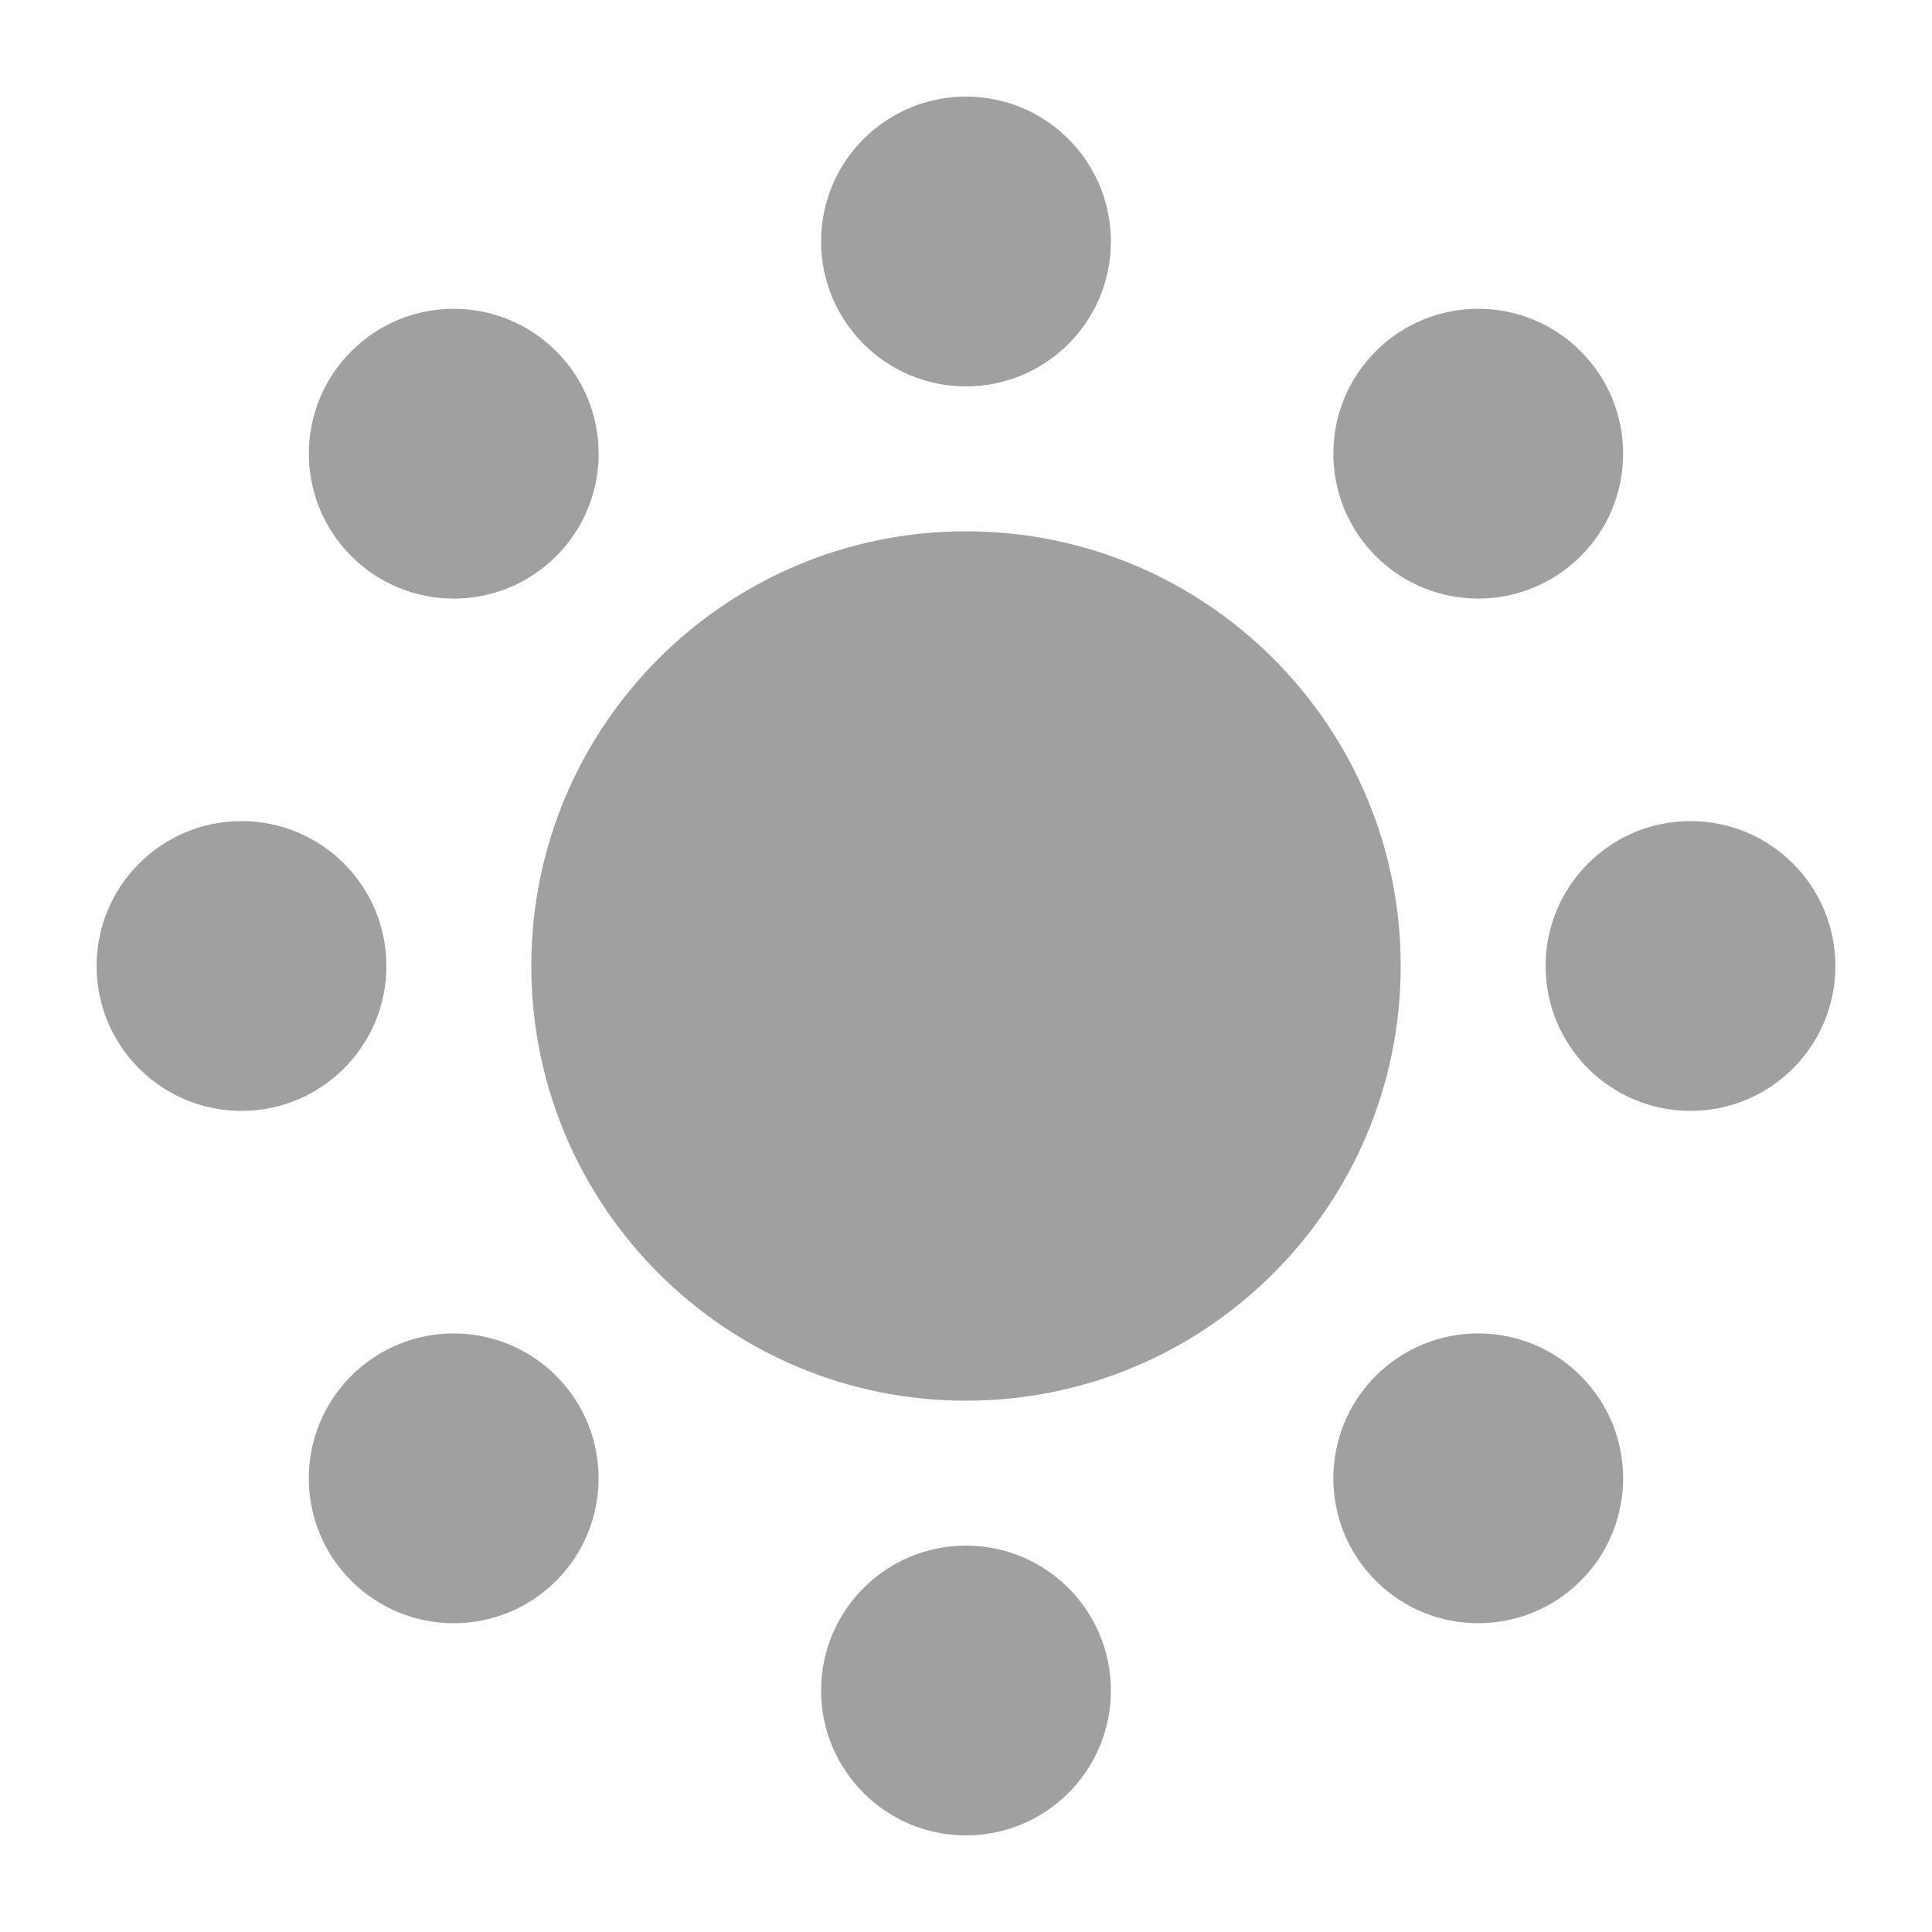
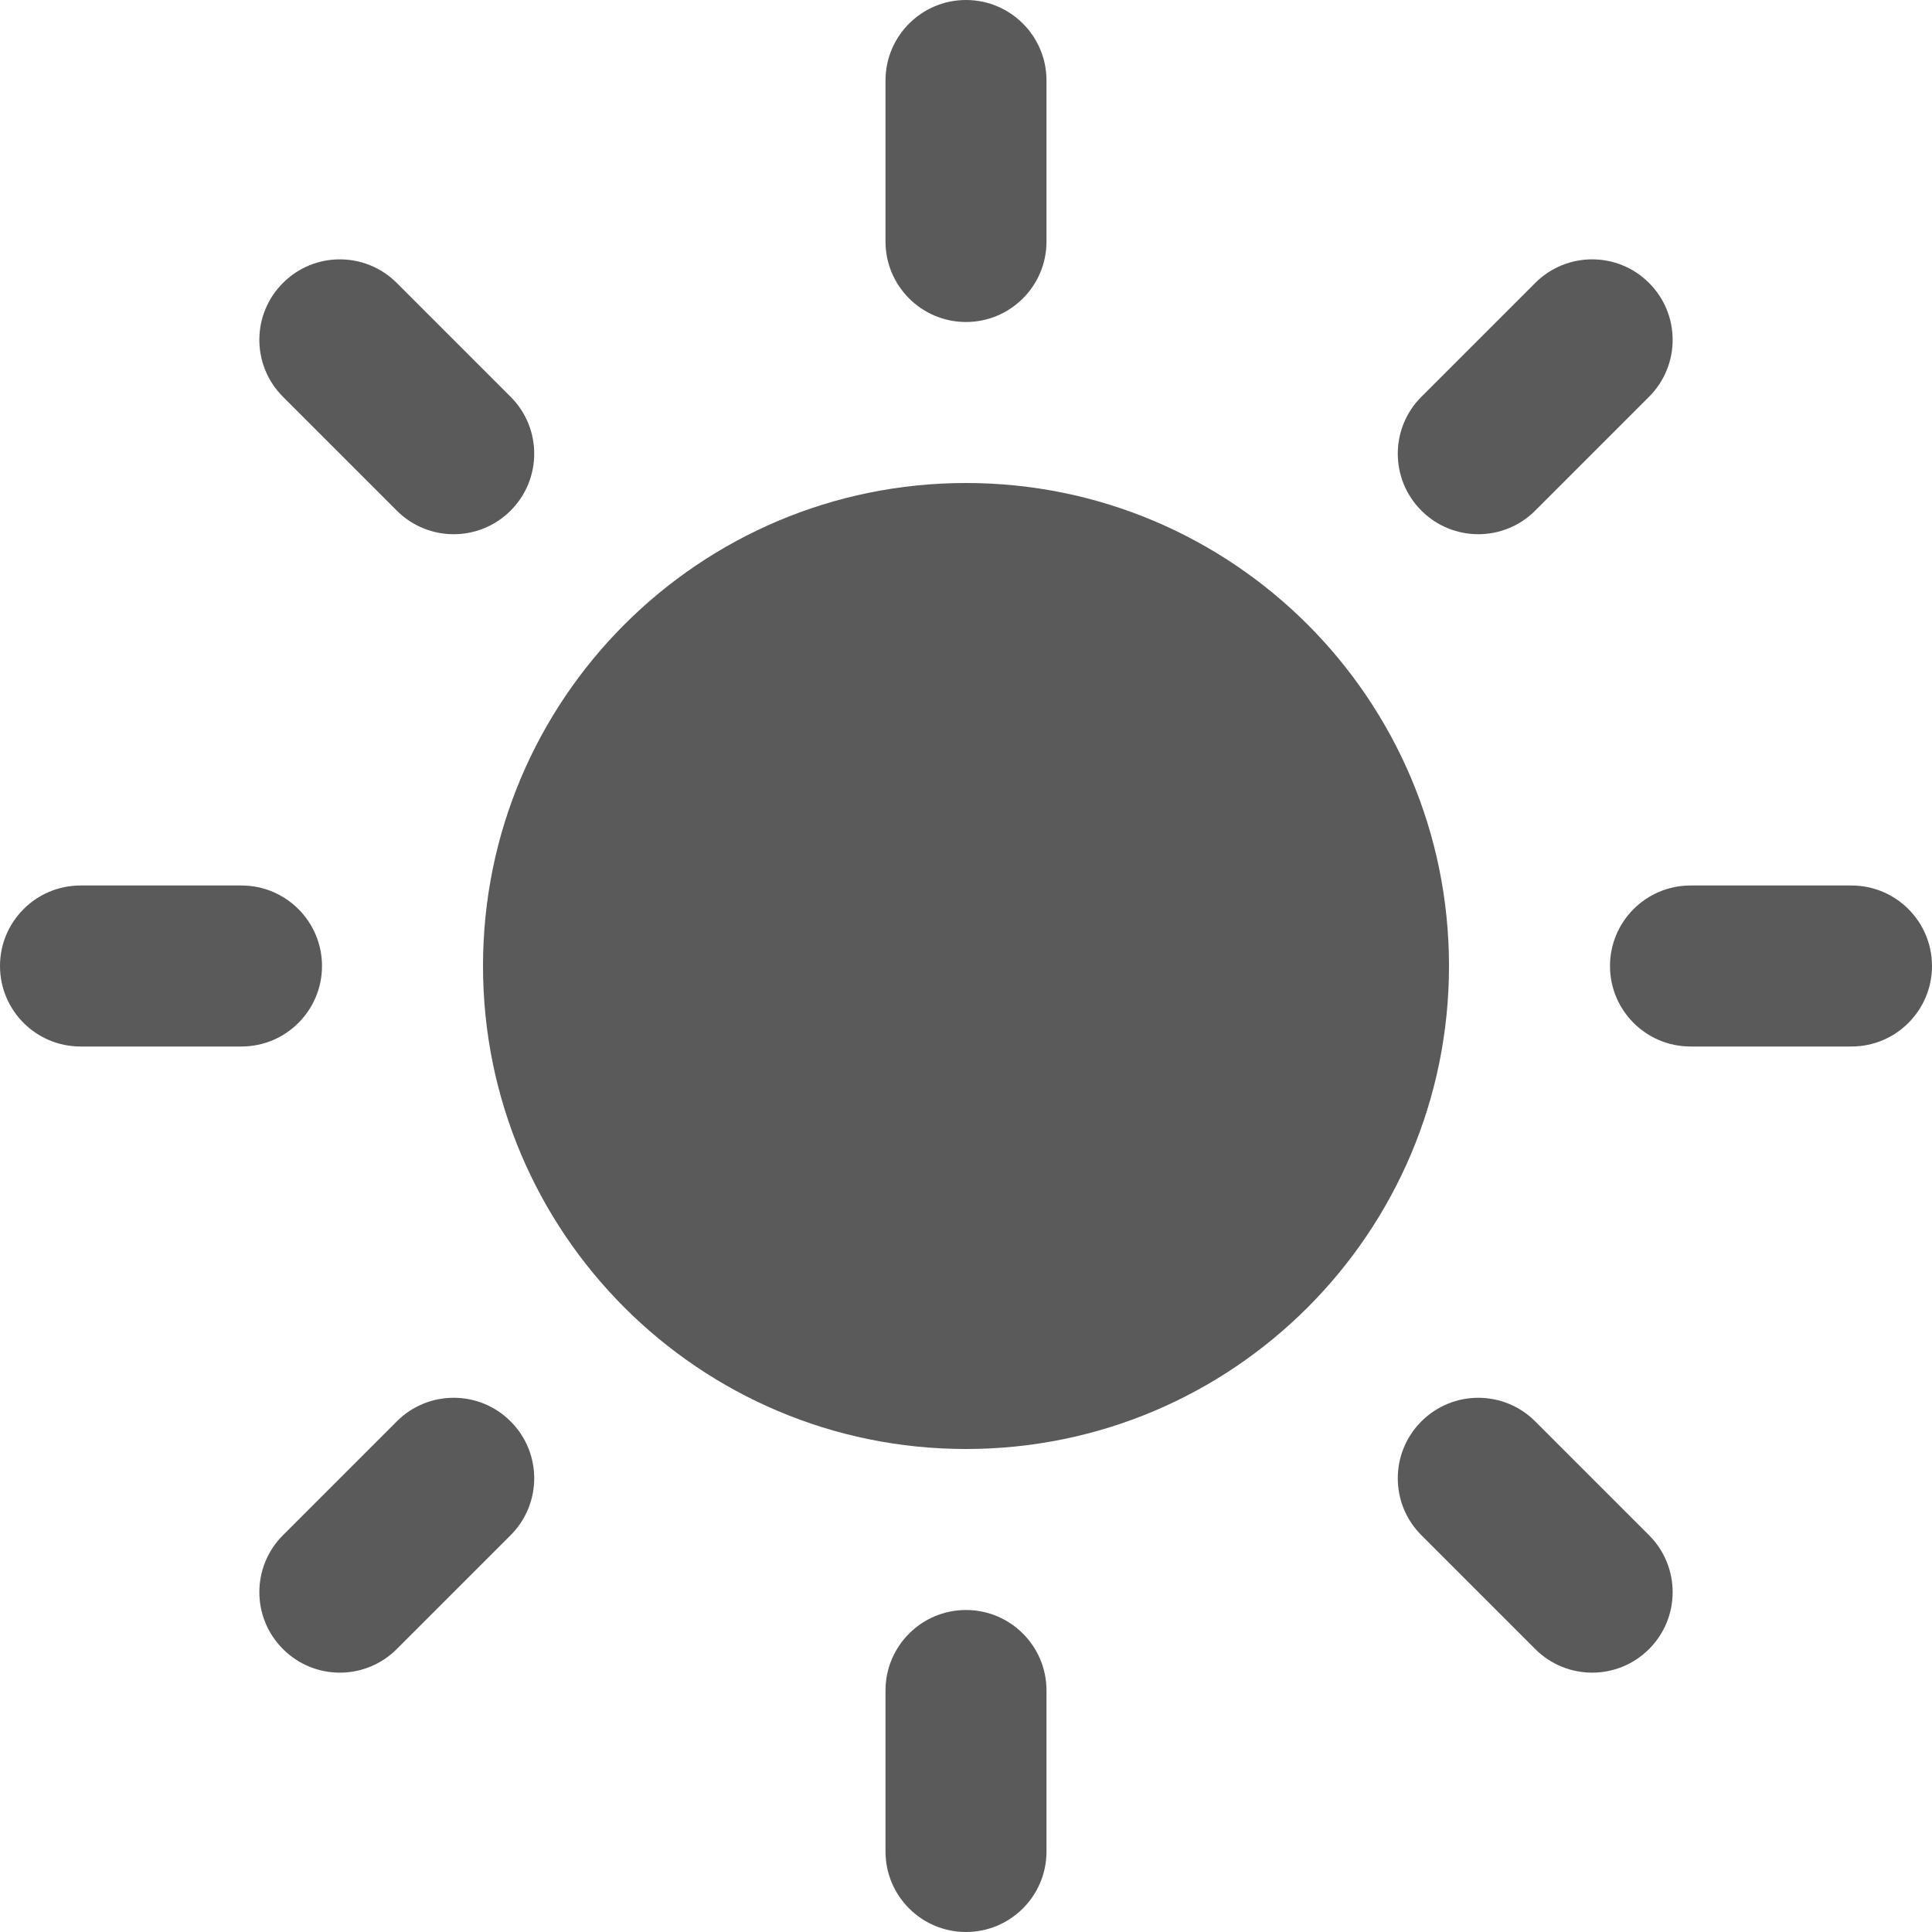
- <svg xmlns="http://www.w3.org/2000/svg" width="16" height="16" viewBox="0 0 16 16" fill="none">
-   <circle cx="8" cy="8" r="3.6" fill="#A0A0A0" />
-   <circle cx="2" cy="8" r="1.2" transform="rotate(-90 2.00002 7.99995)" fill="#A0A0A0" />
-   <circle cx="14" cy="8" r="1.2" transform="rotate(-90 14 7.99995)" fill="#A0A0A0" />
-   <circle cx="8" cy="14" r="1.2" transform="rotate(180 7.99998 14)" fill="#A0A0A0" />
-   <circle cx="8" cy="2" r="1.2" transform="rotate(180 7.99998 1.99995)" fill="#A0A0A0" />
-   <circle cx="3.757" cy="12.242" r="1.2" transform="rotate(-135 3.75735 12.2424)" fill="#A0A0A0" />
-   <circle cx="12.243" cy="3.757" r="1.2" transform="rotate(-135 12.2426 3.75729)" fill="#A0A0A0" />
-   <circle cx="12.243" cy="12.243" r="1.2" transform="rotate(135 12.2426 12.2427)" fill="#A0A0A0" />
-   <circle cx="3.757" cy="3.757" r="1.2" transform="rotate(135 3.75735 3.75732)" fill="#A0A0A0" />
+ <svg xmlns="http://www.w3.org/2000/svg" width="24" height="24" viewBox="0 0 24 24" fill="none">
+   <path d="M18 12C18 15.314 15.314 18 12 18C8.686 18 6 15.314 6 12C6 8.686 8.686 6 12 6C15.314 6 18 8.686 18 12Z" fill="#5A5A5A" />
+   <path d="M11 1C11 0.448 11.448 0 12 0C12.552 0 13 0.448 13 1V3C13 3.552 12.552 4 12 4C11.448 4 11 3.552 11 3V1Z" fill="#5A5A5A" />
+   <path d="M11 21C11 20.448 11.448 20 12 20C12.552 20 13 20.448 13 21V23C13 23.552 12.552 24 12 24C11.448 24 11 23.552 11 23V21Z" fill="#5A5A5A" />
+   <path d="M1 13C0.448 13 -6.58593e-09 12.552 0 12C6.58593e-09 11.448 0.448 11 1 11H3C3.552 11 4 11.448 4 12C4 12.552 3.552 13 3 13H1Z" fill="#5A5A5A" />
+   <path d="M21 13C20.448 13 20 12.552 20 12C20 11.448 20.448 11 21 11H23C23.552 11 24 11.448 24 12C24 12.552 23.552 13 23 13H21Z" fill="#5A5A5A" />
+   <path d="M3.515 4.929C3.124 4.538 3.124 3.905 3.515 3.515C3.905 3.124 4.538 3.124 4.929 3.515L6.343 4.929C6.734 5.319 6.734 5.953 6.343 6.343C5.953 6.734 5.319 6.734 4.929 6.343L3.515 4.929Z" fill="#5A5A5A" />
+   <path d="M17.657 19.071C17.266 18.681 17.266 18.047 17.657 17.657C18.047 17.266 18.68 17.266 19.071 17.657L20.485 19.071C20.876 19.462 20.876 20.095 20.485 20.485C20.095 20.876 19.462 20.876 19.071 20.485L17.657 19.071Z" fill="#5A5A5A" />
+   <path d="M4.929 20.485C4.538 20.876 3.905 20.876 3.515 20.485C3.124 20.095 3.124 19.462 3.515 19.071L4.929 17.657C5.319 17.266 5.953 17.266 6.343 17.657C6.734 18.047 6.734 18.68 6.343 19.071L4.929 20.485Z" fill="#5A5A5A" />
+   <path d="M19.071 6.343C18.681 6.734 18.047 6.734 17.657 6.343C17.266 5.953 17.266 5.319 17.657 4.929L19.071 3.515C19.462 3.124 20.095 3.124 20.485 3.515C20.876 3.905 20.876 4.538 20.485 4.929L19.071 6.343Z" fill="#5A5A5A" />
</svg>
